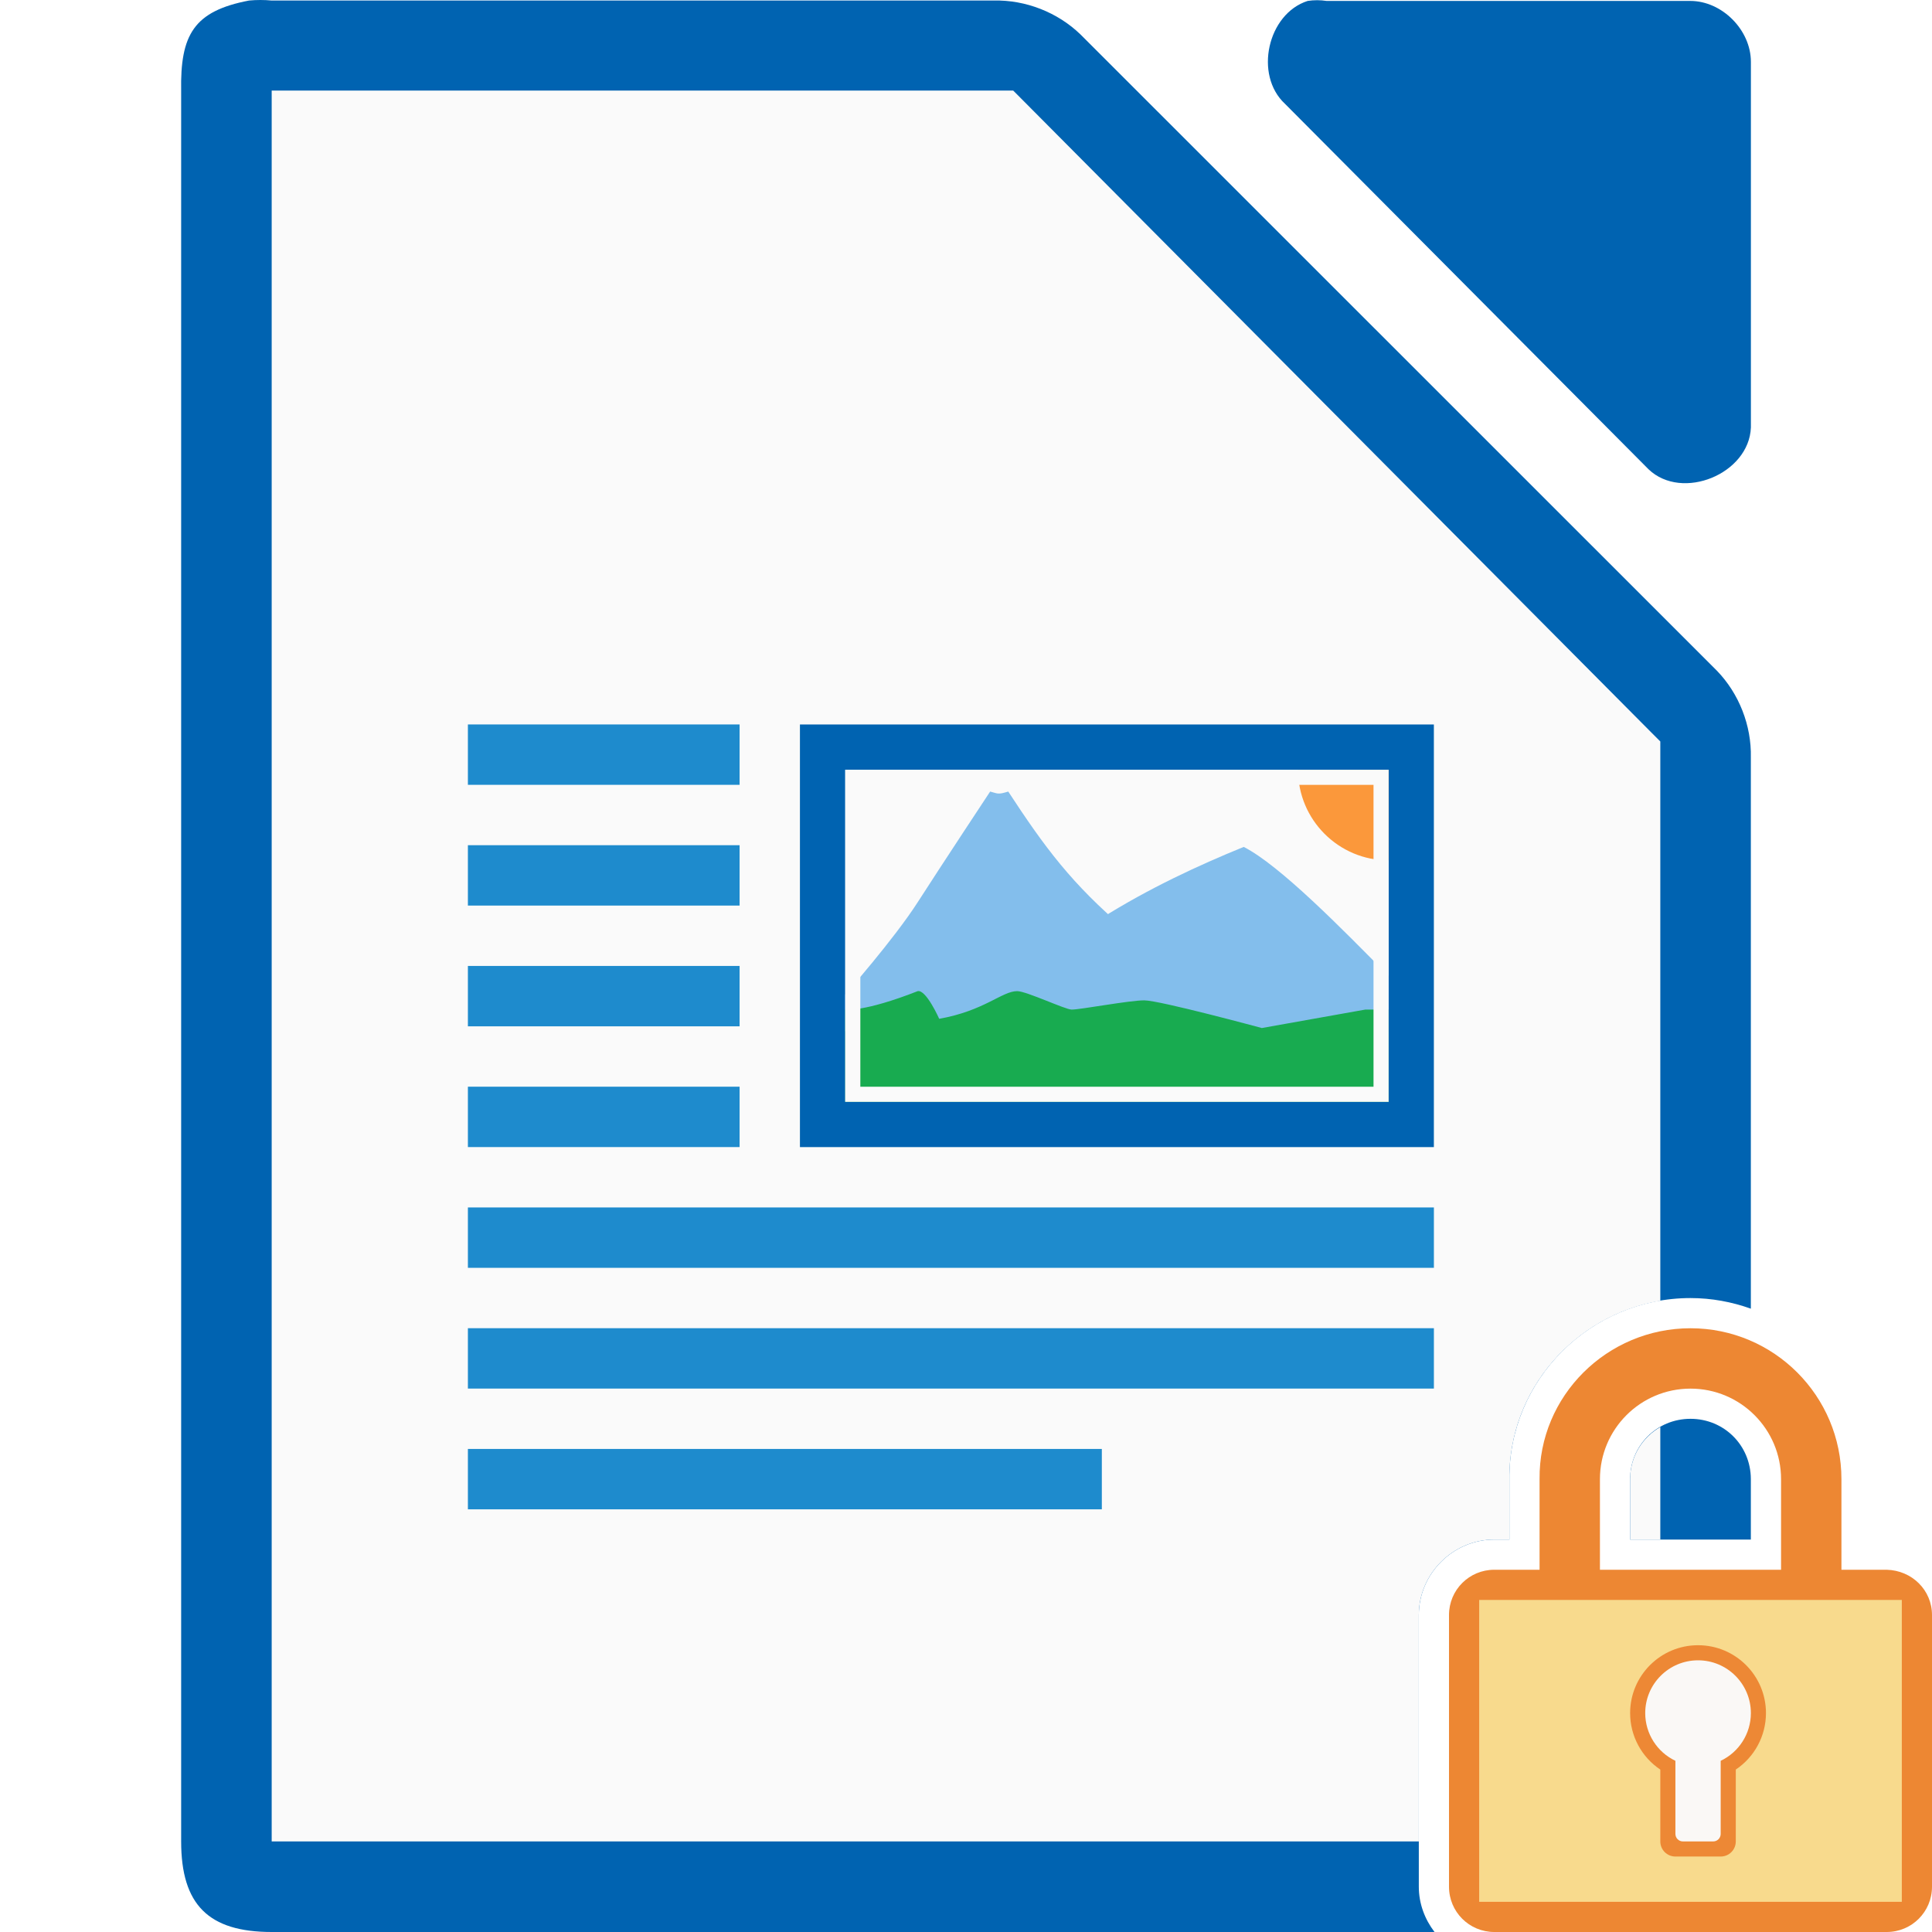
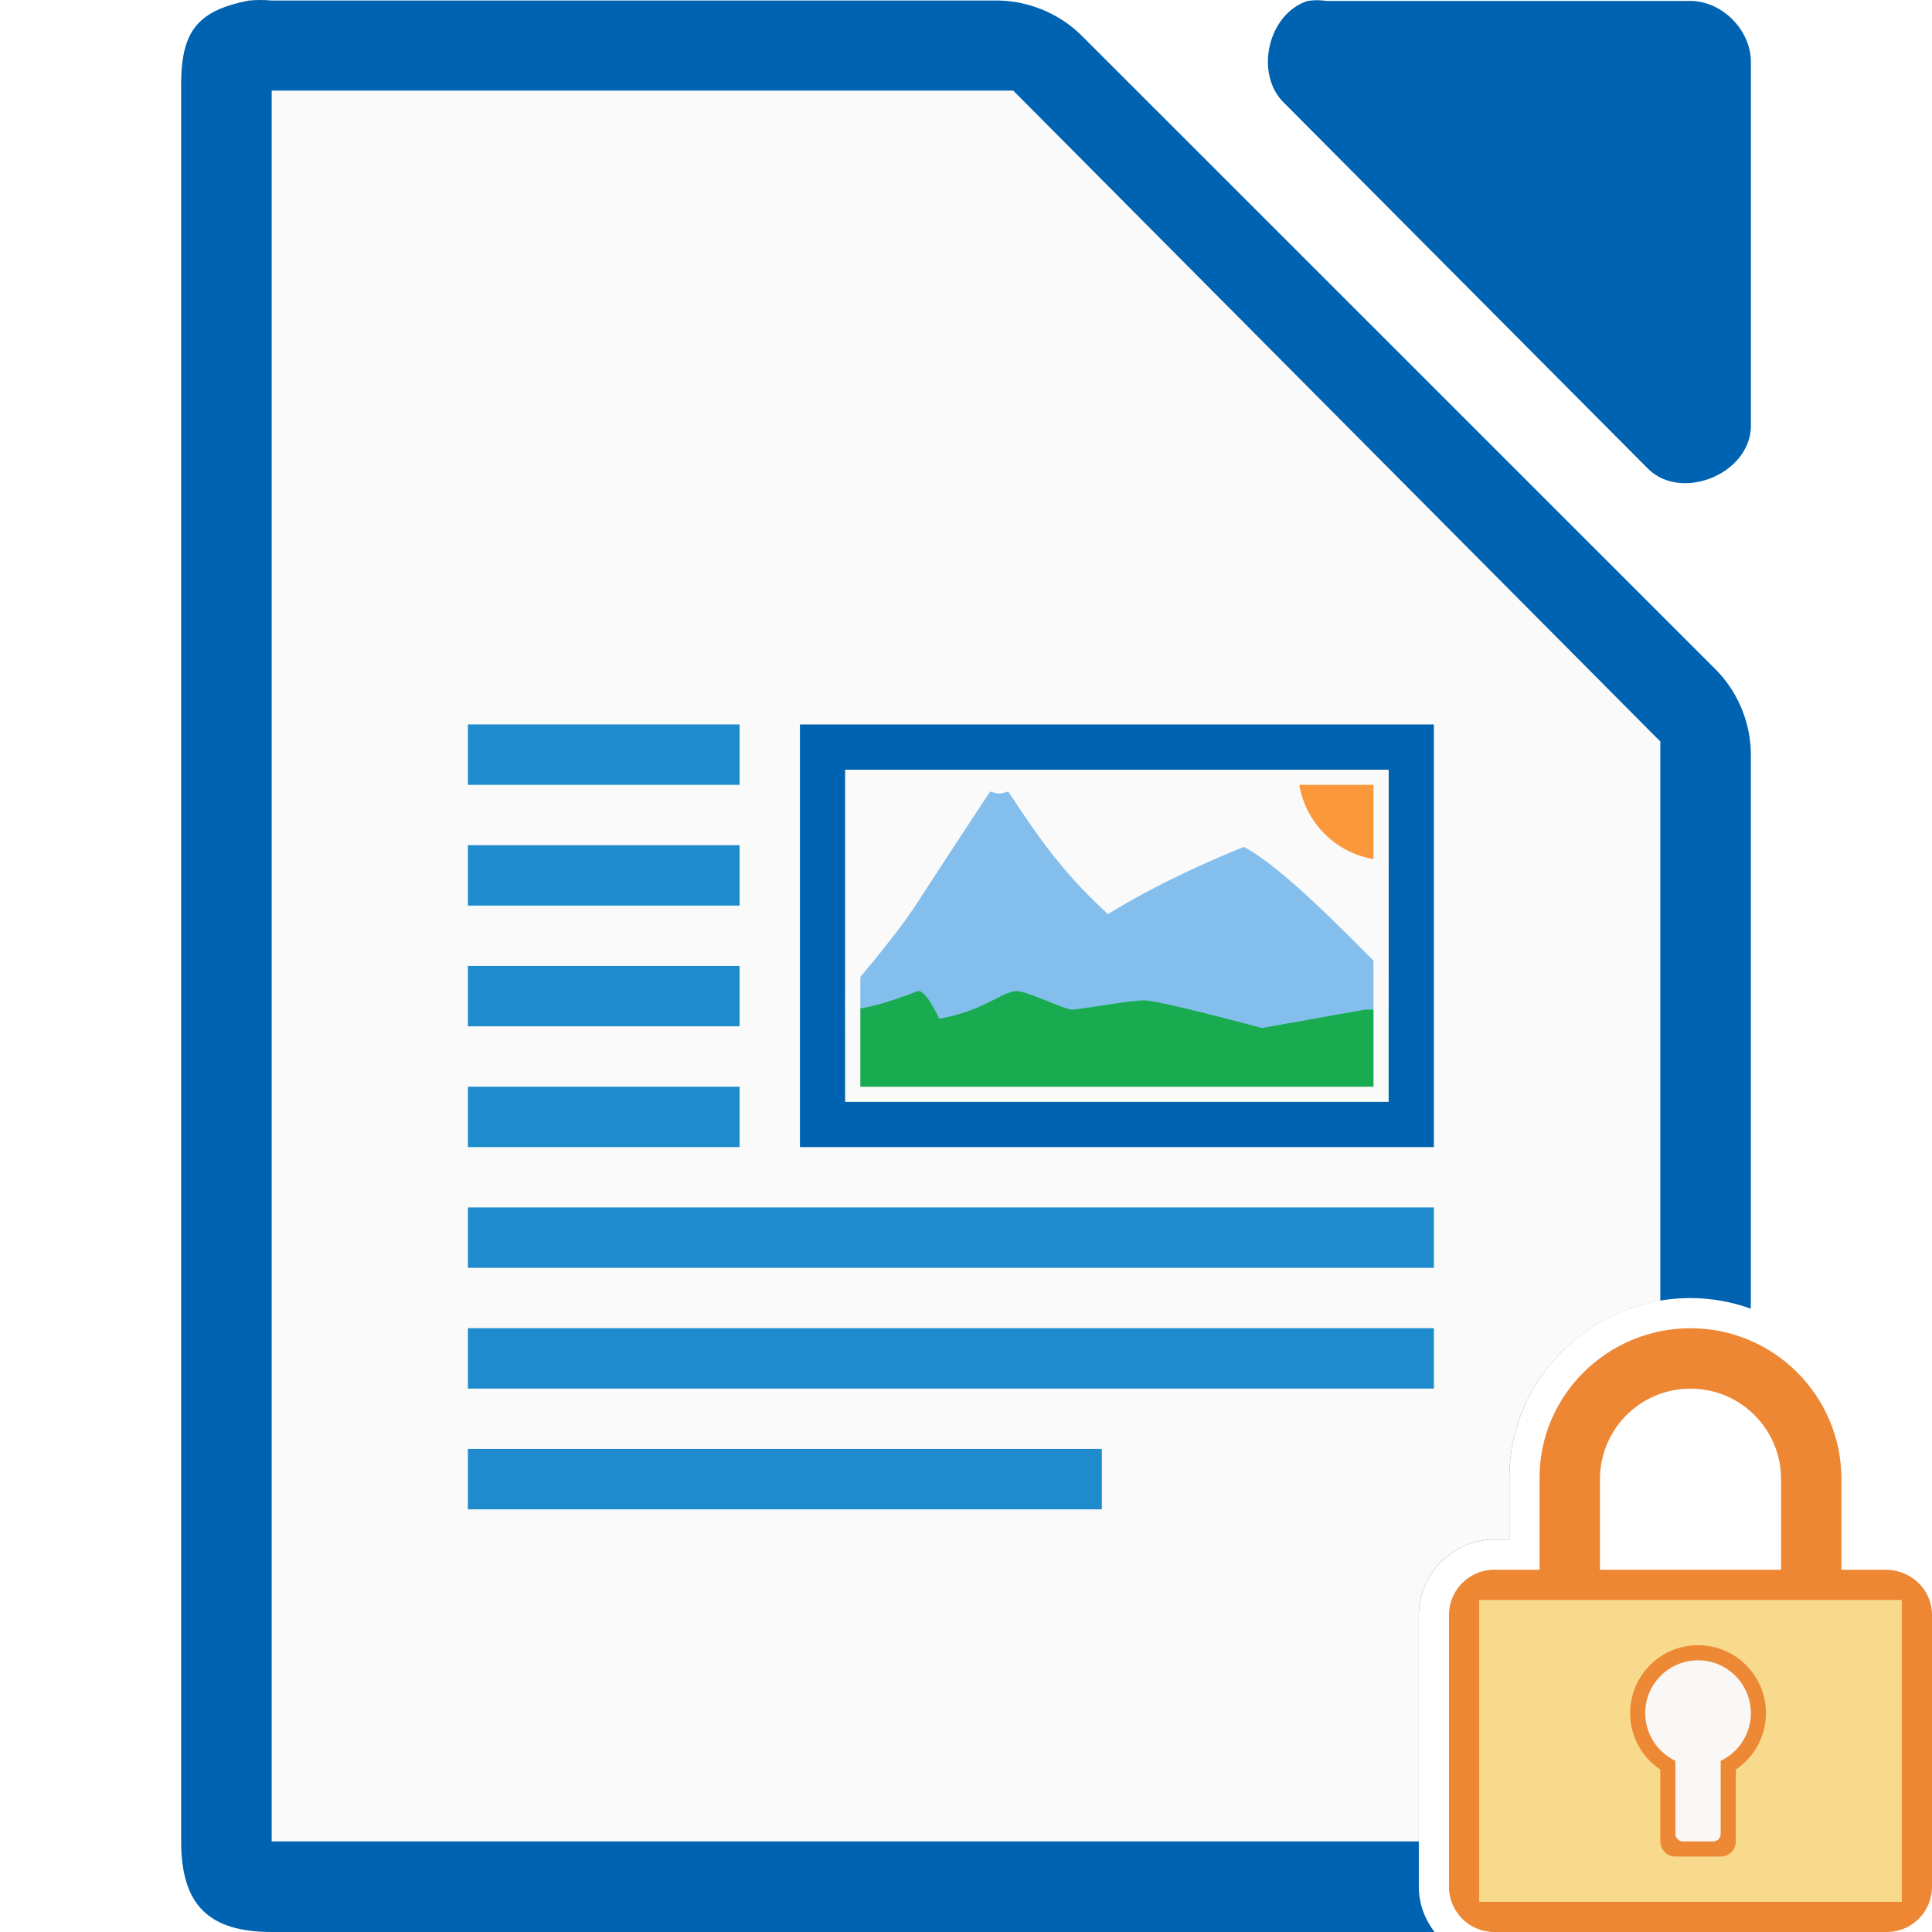
<svg xmlns="http://www.w3.org/2000/svg" height="128" viewBox="0 0 128 128" width="128">
  <g transform="translate(-187.4286 -391.2194)">
-     <path d="m17.252 0c-.25 0-.501.011-.75.035-3.667.7-4.566 2.266-4.5 5.998v115.969c0 4.188 1.811 5.998 6 5.998h77.039c-.642-.841-1.041-1.874-1.041-3v-18c0-2.735 2.265-5 5-5h1v-3.979c-.069-6.628 5.396-12.021 12-12.021 1.402 0 2.745.256 3.998.703v-36.52c.048-2.112-.78-4.23-2.25-5.748l-42.16-42.15c-1.518-1.469-3.638-2.299-5.75-2.25h-47.836c-.249-.024-.5-.035-.75-.035zm94.748 94c-2.233 0-4 1.767-4 4v4h7.998v-4.02c-.011-2.223-1.772-3.98-3.998-3.98z" fill="#0063b1" transform="translate(187.4286 391.2194)" />
-     <path d="m18 6v2 112 2h2 74v-15c0-2.735 2.265-5 5-5h1v-3.979c-.062-5.944 4.331-10.881 10-11.84v-36.182-.875l-.625-.625-41.75-42-.5-.5h-.875-46.25zm92 88.545c-1.196.686-2 1.959-2 3.455v4h2z" fill="#fafafa" transform="translate(187.4286 391.2194)" />
+     <path d="m17.252 0c-.25 0-.501.011-.75.035-3.667.7-4.566 2.266-4.5 5.998v115.969c0 4.188 1.811 5.998 6 5.998h77.039c-.642-.841-1.041-1.874-1.041-3v-18c0-2.735 2.265-5 5-5h1v-3.979c-.069-6.628 5.396-12.021 12-12.021 1.402 0 2.745.256 3.998.703v-36.52c.048-2.112-.78-4.23-2.25-5.748l-42.16-42.15c-1.518-1.469-3.638-2.299-5.75-2.25h-47.836c-.249-.024-.5-.035-.75-.035z" fill="#0063b1" transform="translate(187.4286 391.2194)" />
+     <path d="m18 6v2 112 2h2 74v-15c0-2.735 2.265-5 5-5h1v-3.979c-.062-5.944 4.331-10.881 10-11.84v-36.182-.875l-.625-.625-41.75-42-.5-.5h-.875-46.25z" fill="#fafafa" transform="translate(187.4286 391.2194)" />
    <path d="m274.064 391.281c-2.662.853-3.559 4.906-1.506 6.812l24.095 24.221c2.226 2.122 6.659.306 6.777-2.775v-24.221c-0-2.114-1.913-4.037-4.016-4.037h-24.095c-.415-.064-.84-.064-1.255 0z" fill="#0063b1" />
    <g fill="#fafafa">
      <path d="m240.427 440.218h41.999v28h-41.999z" />
      <path d="m218.428 448.218h18v4h-18z" />
      <path d="m218.428 440.218h18v4h-18z" />
      <path d="m218.428 472.218h64v4h-64z" />
      <path d="m218.428 456.218h18v4h-18z" />
      <path d="m218.428 480.218h64v4h-64z" />
      <path d="m218.428 488.218h42v4h-42z" />
      <path d="m218.428 464.218h18v4h-18z" />
    </g>
    <g fill="#1e8bcd">
      <path d="m218.428 439.216v4h18v-4zm0 8v4h18v-4zm0 8v4h18v-4zm0 8v4h18v-4zm0 8v4h64v-4zm0 8v4h64v-4zm0 8v4h42v-4z" />
      <path d="m240.427 439.218h41.999v28h-41.999z" fill="#0063b1" />
      <path d="m243.429 442.218h35.999v22h-35.999z" fill="#fafafa" />
    </g>
    <path d="m262.028 452.829c-3.592-3.035-5.4-5.5-7.8-9.167-.702.216-.675.134-1.2 0 0 0-3.211 4.858-4.8 7.333-1.589 2.475-4.801 6.111-4.801 6.111v2.444h27.599s-6.593-4.851-8.998-6.722z" fill="#83beec" />
    <path d="m269.828 447.329c2.4 1.222 6.571 5.479 9.598 8.556v3.667h-27.599c4.801-6.111 12-9.778 18-12.222z" fill="#83beec" />
    <path d="m279.428 458.107h-1.547s-6.853 1.222-6.853 1.222-6.772-1.833-7.791-1.833c-1.001 0-4.209.611-4.809.611-.421 0-3-1.222-3.609-1.222-1.006 0-2.166 1.299-5.166 1.833 0 0-.862-1.948-1.424-1.833-3.6 1.413-4.801 1.222-4.801 1.222v6.111h35.999s.001-6.111.001-6.111h0z" fill="#18ab50" />
    <path d="m279.428 448.222a6 6 0 0 1 -6-6h6z" fill="#fb983b" />
    <path d="m243.428 442.218v22h36v-22zm1 1h34v20h-34z" fill="#fafafa" />
  </g>
  <path d="m112 88c-5.523 0-10.057 4.477-10 10v6h-3c-1.662 0-3 1.338-3 3v18c0 1.662 1.338 3 3 3h26c1.662 0 3-1.338 3-3v-18c0-1.662-1.339-2.958-3-3h-3v-6c0-5.523-4.477-10-10-10zm0 4c3.314 0 6 2.686 6 6v6h-12v-6c0-3.314 2.686-6 6-6z" fill="#ed8733" />
  <g fill-opacity=".979">
    <path d="m98 106h28v20h-28z" fill="#f8db8f" />
    <path d="m112.5 109a4.5 4.5 0 0 0 -4.5 4.5 4.5 4.5 0 0 0 2 3.74v4.76c0 .554.446 1 1 1h3c.554 0 1-.446 1-1v-4.762a4.5 4.5 0 0 0 2-3.738 4.5 4.5 0 0 0 -4.5-4.5z" fill="#ed8733" />
    <path d="m112.5 110a3.5 3.5 0 0 0 -3.5 3.5 3.5 3.5 0 0 0 2 3.158v4.842c0 .277.223.5.5.5h2c.277 0 .5-.223.5-.5v-4.842a3.5 3.5 0 0 0 2-3.158 3.5 3.5 0 0 0 -3.5-3.5z" fill="#fafafa" />
  </g>
</svg>
